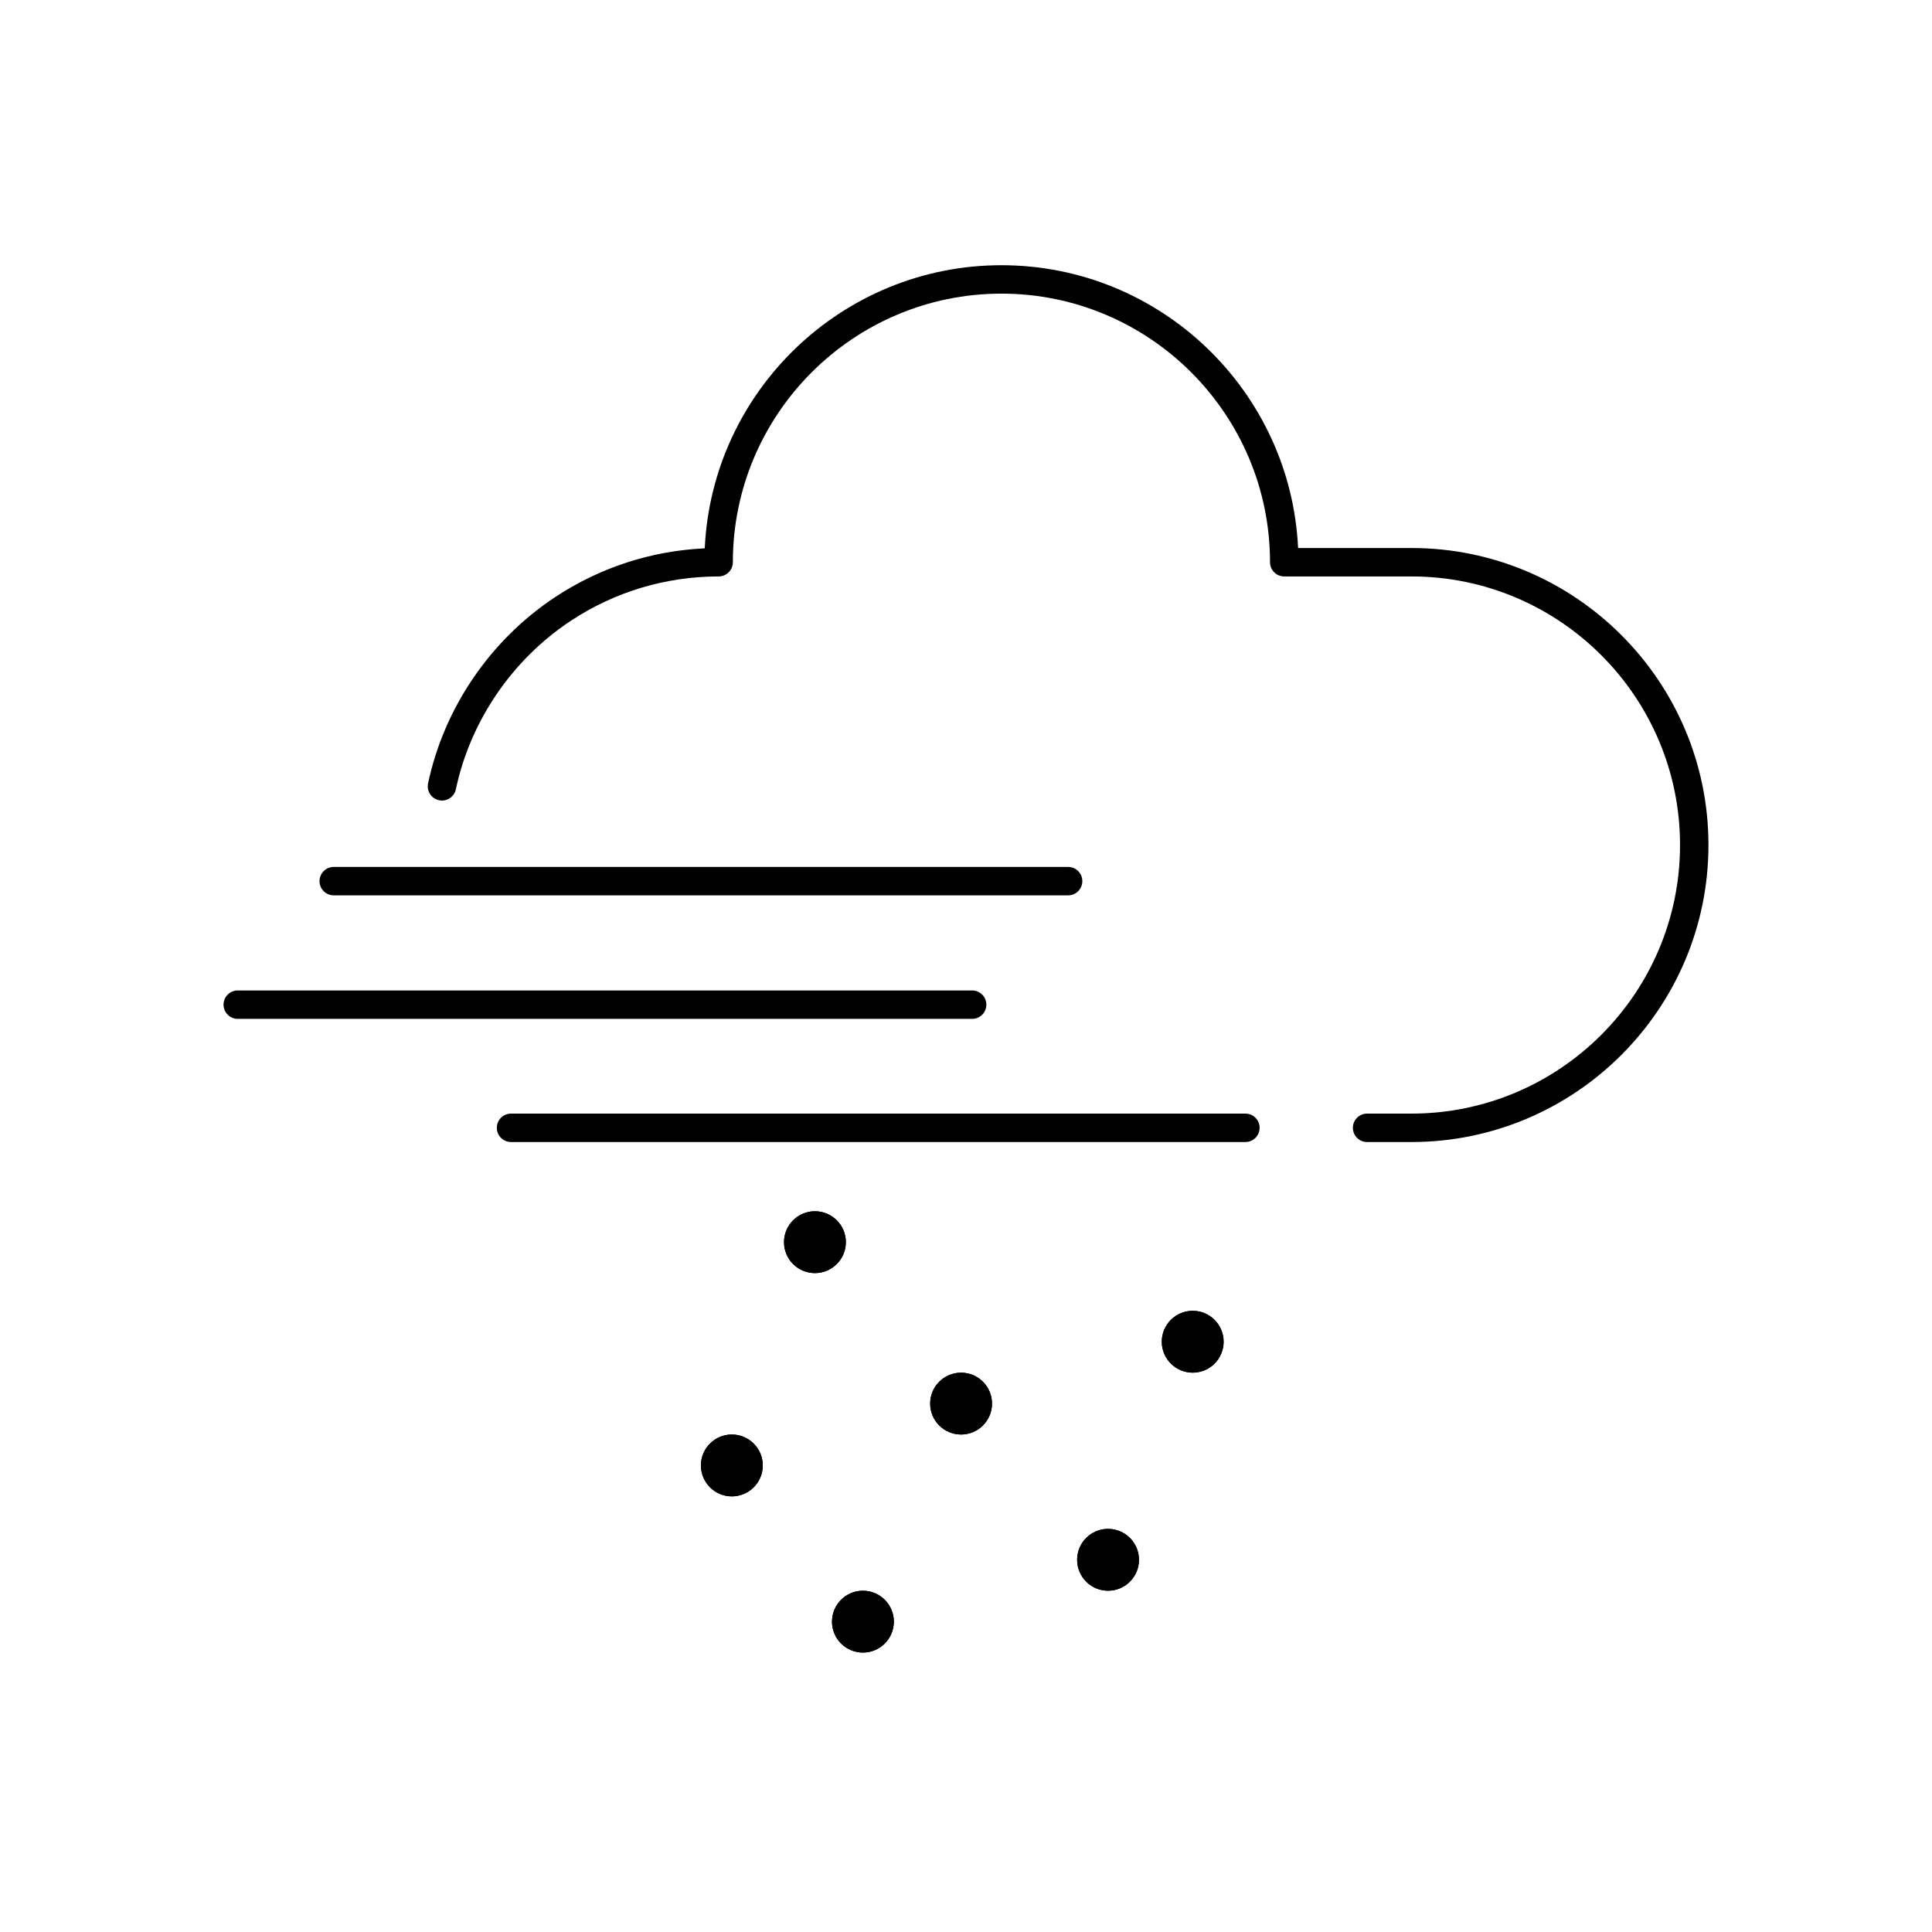
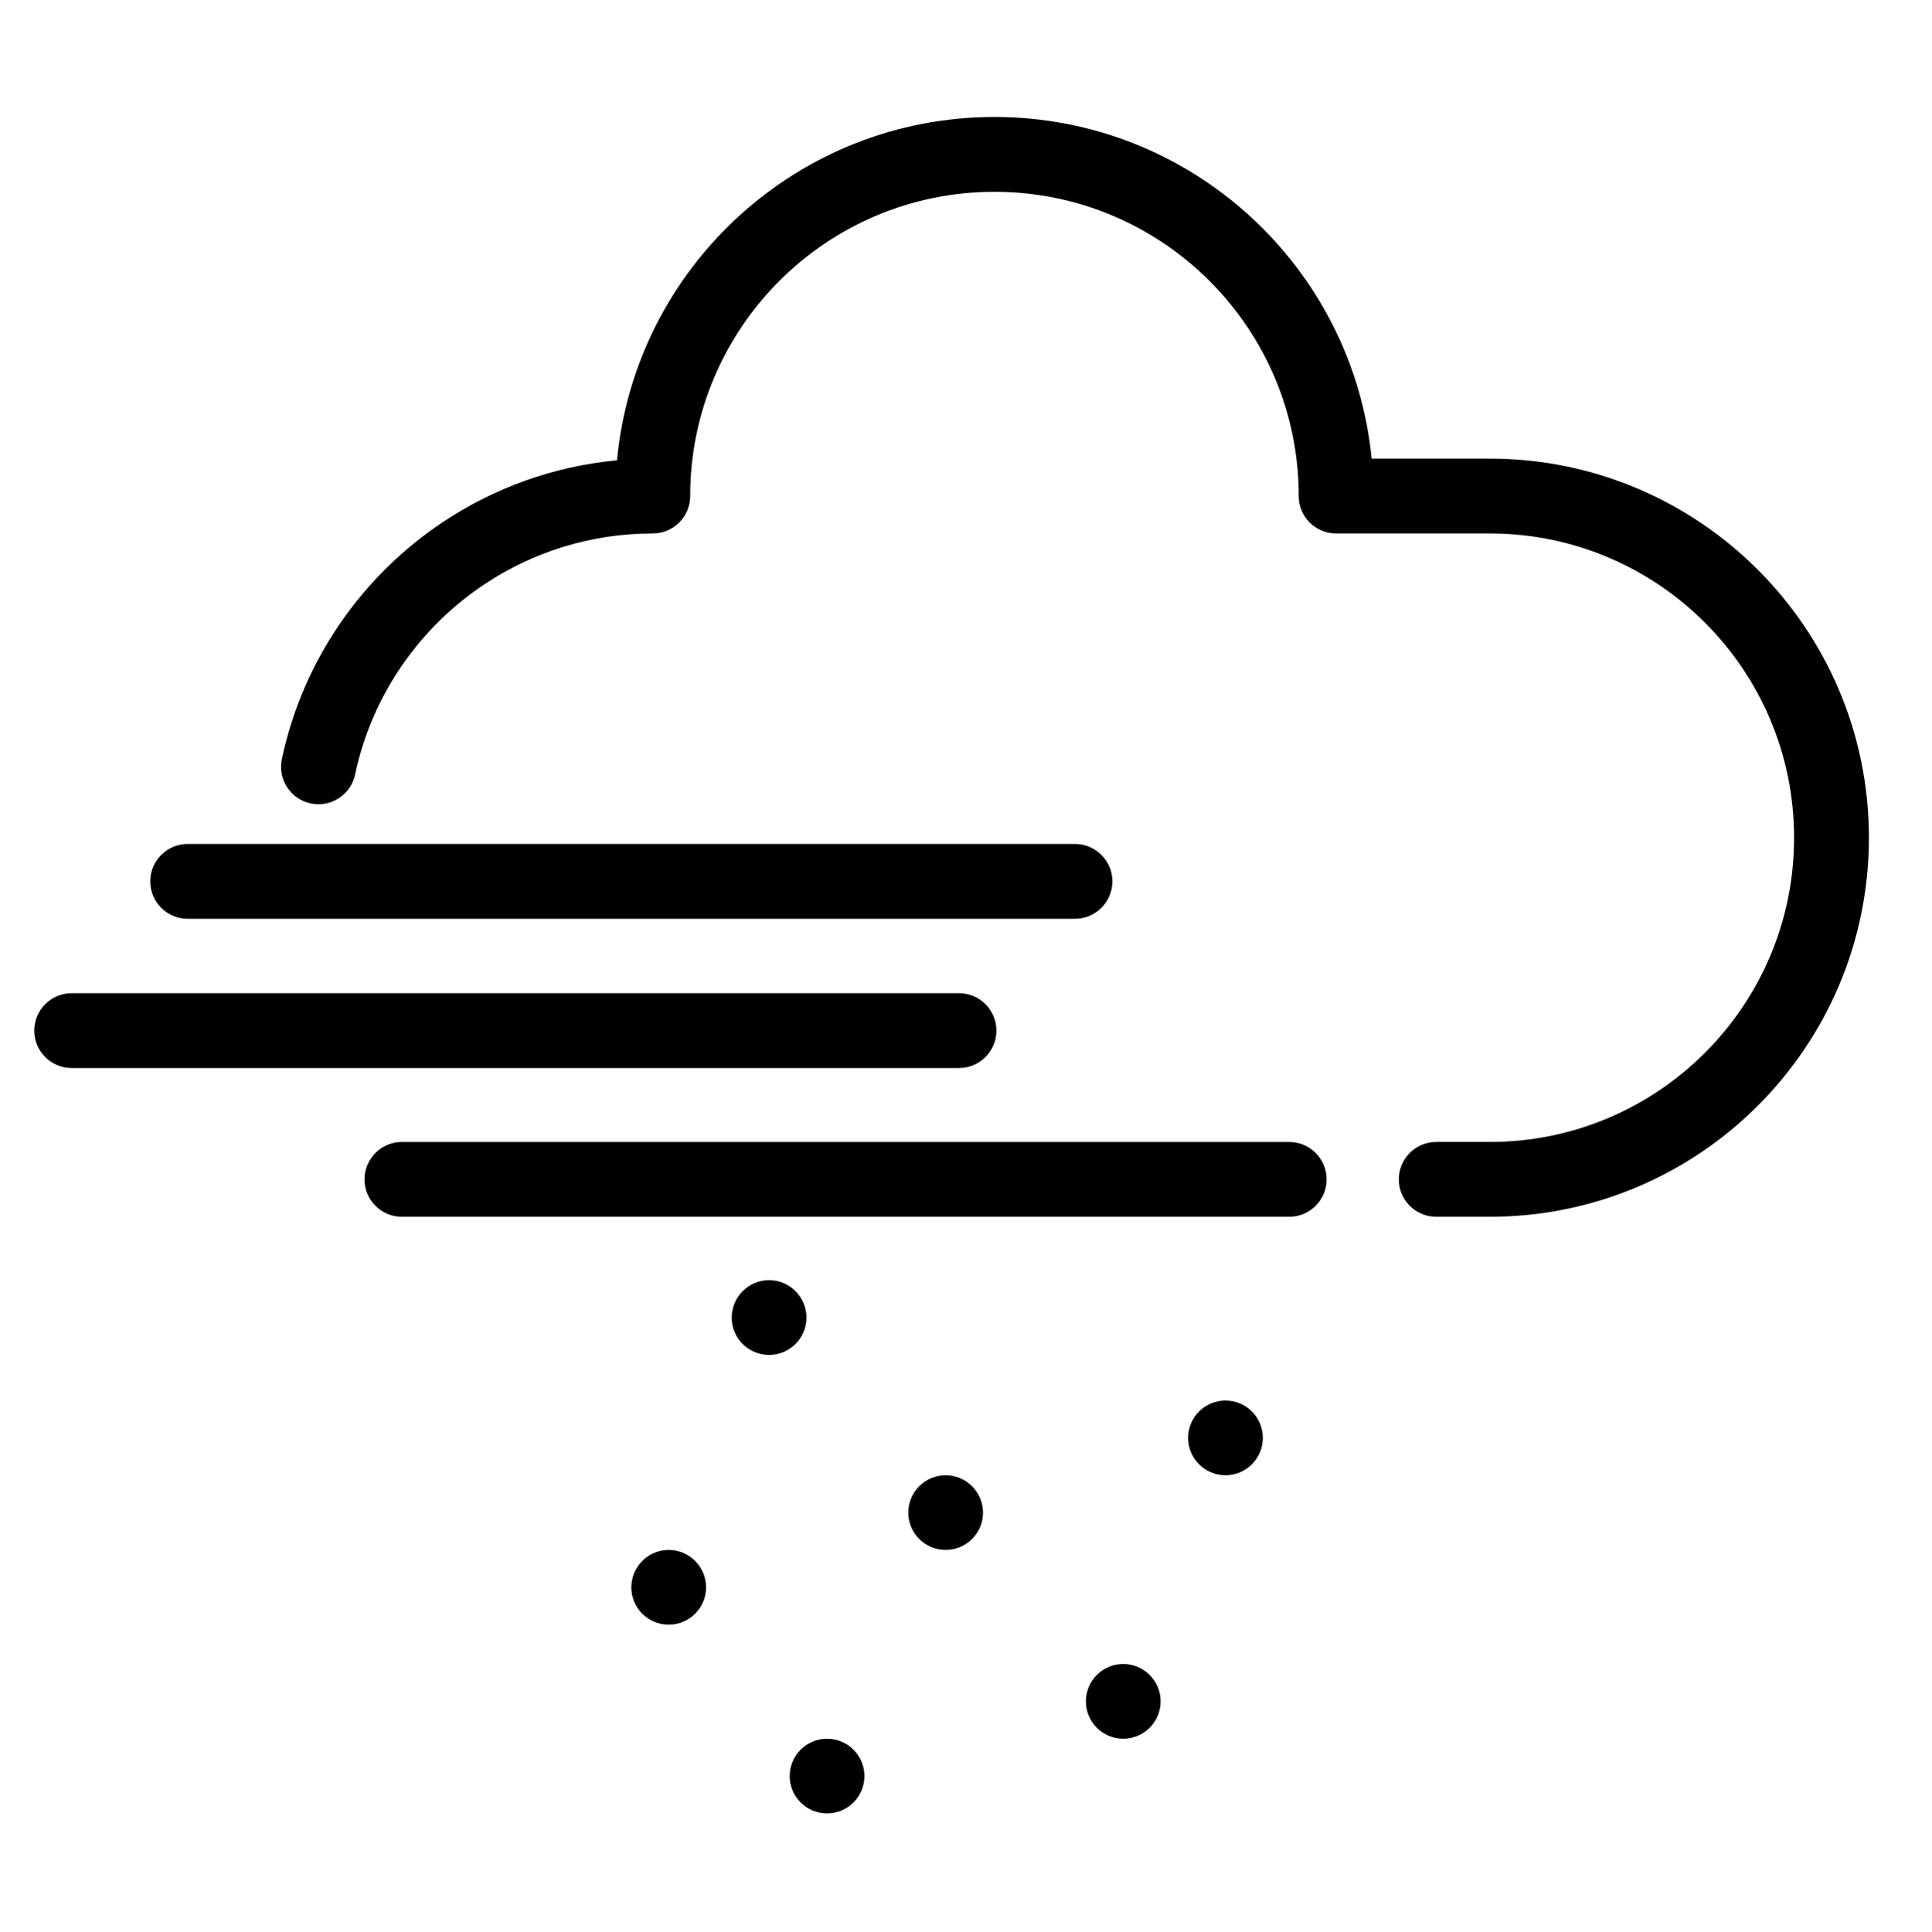
- <svg xmlns="http://www.w3.org/2000/svg" version="1.1" id="Layer_1" x="0px" y="0px" width="283.46px" height="283.46px" viewBox="0 0 283.46 283.46" enable-background="new 0 0 283.46 283.46" xml:space="preserve">
-   <g>
-     <circle cx="107.375" cy="215.007" r="4.538" />
-     <path d="M107.375,210.469c2.505,0,4.538,2.034,4.538,4.538c0,2.505-2.032,4.537-4.538,4.537c-2.503,0-4.538-2.032-4.538-4.537   C102.838,212.503,104.872,210.469,107.375,210.469z M107.375,217.739c-0.752,0-1.437-0.305-1.93-0.8   c-0.495-0.495-0.8-1.177-0.8-1.932c0-0.754,0.305-1.438,0.8-1.932c0.493-0.494,1.177-0.799,1.93-0.799   c0.754,0,1.437,0.305,1.932,0.799s0.8,1.178,0.8,1.932c0,0.755-0.305,1.437-0.8,1.932S108.13,217.739,107.375,217.739z" />
-     <circle cx="126.607" cy="237.926" r="4.538" />
-     <path d="M126.607,233.388c2.505,0,4.538,2.031,4.538,4.537s-2.032,4.537-4.538,4.537s-4.538-2.031-4.538-4.537   S124.102,233.388,126.607,233.388z M126.607,240.656c-0.754,0-1.437-0.306-1.932-0.798c-0.493-0.495-0.798-1.178-0.798-1.933   c0-0.754,0.305-1.438,0.798-1.932c0.495-0.492,1.177-0.799,1.932-0.799s1.437,0.307,1.932,0.799   c0.493,0.494,0.798,1.178,0.798,1.932c0,0.755-0.305,1.438-0.798,1.933C128.044,240.35,127.361,240.656,126.607,240.656z" />
-     <circle cx="162.572" cy="228.851" r="4.538" />
-     <path d="M162.572,224.313c2.506,0,4.537,2.032,4.537,4.538c0,2.503-2.031,4.537-4.537,4.537c-2.504,0-4.537-2.034-4.537-4.537   C158.035,226.345,160.068,224.313,162.572,224.313z M162.572,231.582c-0.752,0-1.438-0.306-1.93-0.799   c-0.495-0.494-0.801-1.18-0.801-1.932c0-0.755,0.306-1.438,0.801-1.934c0.492-0.494,1.178-0.797,1.93-0.797   c0.754,0,1.438,0.303,1.932,0.797c0.496,0.496,0.802,1.179,0.802,1.934c0,0.752-0.306,1.438-0.802,1.932   C164.009,231.276,163.326,231.582,162.572,231.582z" />
-     <circle cx="119.566" cy="182.25" r="4.538" />
-     <path d="M119.566,177.712c2.505,0,4.538,2.033,4.538,4.537c0,2.506-2.032,4.537-4.538,4.537s-4.538-2.031-4.538-4.537   C115.029,179.748,117.061,177.712,119.566,177.712z M119.566,184.982c-0.754,0-1.437-0.307-1.932-0.8   c-0.493-0.495-0.798-1.179-0.798-1.933c0-0.752,0.305-1.438,0.798-1.93c0.495-0.496,1.178-0.801,1.932-0.801   s1.437,0.305,1.932,0.801c0.495,0.492,0.798,1.178,0.798,1.93c0,0.754-0.303,1.438-0.798,1.933   C121.003,184.675,120.321,184.982,119.566,184.982z" />
-     <circle cx="141.009" cy="205.932" r="4.537" />
-     <path d="M141.009,201.395c2.503,0,4.538,2.033,4.538,4.537c0,2.506-2.033,4.537-4.538,4.537c-2.505,0-4.538-2.031-4.538-4.537   C136.471,203.428,138.503,201.395,141.009,201.395z M141.009,208.664c-0.754,0-1.437-0.305-1.932-0.8   c-0.495-0.493-0.798-1.178-0.798-1.932s0.303-1.438,0.798-1.933c0.495-0.492,1.177-0.799,1.932-0.799   c0.752,0,1.437,0.307,1.932,0.799c0.492,0.494,0.798,1.179,0.798,1.933s-0.306,1.437-0.798,1.932   C142.446,208.359,141.761,208.664,141.009,208.664z" />
-     <circle cx="174.992" cy="196.857" r="4.538" />
-     <path d="M174.992,192.319c2.506,0,4.537,2.033,4.537,4.538s-2.031,4.538-4.537,4.538c-2.504,0-4.537-2.033-4.537-4.538   S172.488,192.319,174.992,192.319z M174.992,199.585c-0.754,0-1.438-0.305-1.932-0.797c-0.492-0.496-0.799-1.178-0.799-1.933   s0.307-1.437,0.799-1.933c0.494-0.494,1.178-0.797,1.932-0.797s1.438,0.303,1.932,0.797c0.496,0.496,0.8,1.178,0.8,1.933   s-0.304,1.437-0.8,1.933C176.429,199.282,175.746,199.585,174.992,199.585z" />
-     <path d="M207.087,167.556h-6.51c-1.151,0-2.085-0.934-2.085-2.085s0.934-2.085,2.085-2.085h6.51   c21.729,0,39.405-17.678,39.405-39.407c0-21.728-17.677-39.404-39.405-39.404h-18.668c-1.151,0-2.085-0.934-2.085-2.085   c0-21.729-17.677-39.407-39.404-39.407c-21.729,0-39.407,17.678-39.407,39.407c0,1.151-0.934,2.085-2.085,2.085   c-7.767,0-15.279,2.259-21.727,6.534c-8.577,5.684-14.71,14.684-16.826,24.692c-0.239,1.127-1.347,1.847-2.472,1.608   c-1.126-0.238-1.847-1.345-1.608-2.471c2.341-11.07,9.122-21.022,18.602-27.305c6.566-4.354,14.131-6.818,21.993-7.182   c1.069-23.085,20.185-41.539,43.53-41.539c23.327,0,42.433,18.429,43.525,41.492h16.632c24.027,0,43.575,19.547,43.575,43.574   C250.663,148.007,231.115,167.556,207.087,167.556z" />
-     <g>
-       <path fill="#010001" d="M142.63,149.487H34.881c-1.151,0-2.085-0.934-2.085-2.085s0.934-2.085,2.085-2.085h107.75    c1.151,0,2.085,0.934,2.085,2.085S143.782,149.487,142.63,149.487z" />
-     </g>
-     <g>
-       <path fill="#010001" d="M182.726,167.556H74.978c-1.151,0-2.085-0.934-2.085-2.085s0.934-2.085,2.085-2.085h107.748    c1.151,0,2.085,0.934,2.085,2.085S183.877,167.556,182.726,167.556z" />
-     </g>
-     <g>
-       <path fill="#010001" d="M156.712,131.365H48.965c-1.151,0-2.085-0.934-2.085-2.085s0.934-2.085,2.085-2.085h107.748    c1.151,0,2.085,0.934,2.085,2.085S157.864,131.365,156.712,131.365z" />
-     </g>
-   </g>
+ <svg xmlns="http://www.w3.org/2000/svg" version="1.1" id="Layer_1" x="0px" y="0px" width="283.465px" height="283.465px" viewBox="0 0 283.465 283.465" enable-background="new 0 0 283.465 283.465" xml:space="preserve">
+   <path fill-rule="evenodd" clip-rule="evenodd" d="M27.545,134.86h130.243c3.024,0,5.491-2.461,5.491-5.491  c0-3.03-2.467-5.491-5.491-5.491H27.545c-3.035,0-5.491,2.461-5.491,5.491C22.054,132.398,24.51,134.86,27.545,134.86z   M10.52,156.765h130.243c3.03,0,5.491-2.456,5.491-5.491s-2.461-5.49-5.491-5.49H10.52c-3.03,0-5.491,2.455-5.491,5.49  S7.49,156.765,10.52,156.765z M58.989,178.6h130.243c3.024,0,5.491-2.456,5.491-5.491c0-3.024-2.467-5.49-5.491-5.49H58.989  c-3.035,0-5.491,2.466-5.491,5.49C53.499,176.144,55.954,178.6,58.989,178.6z M196.118,78.299h22.563  c24.646,0,44.657,20.012,44.657,44.662c0,24.65-20.012,44.657-44.657,44.657h-7.871c-3.035,0-5.491,2.466-5.491,5.49  c0,3.035,2.456,5.491,5.491,5.491h7.871c30.704,0,55.639-24.924,55.639-55.639c0-30.709-24.935-55.644-55.639-55.644H201.33  c-2.757-28.136-26.511-50.148-55.371-50.148c-28.939,0-52.748,22.141-55.397,50.395c-9.341,0.874-18.017,4.064-25.444,8.987  c-11.963,7.931-20.682,20.361-23.749,34.866c-0.627,2.965,1.271,5.882,4.236,6.509c2.965,0.627,5.883-1.271,6.51-4.236  c2.456-11.647,9.47-21.621,19.068-27.985c7.062-4.682,15.529-7.405,24.629-7.405c3.029,0,5.491-2.456,5.491-5.491  c0-24.645,20.006-44.657,44.656-44.657c24.656,0,44.668,20.012,44.668,44.657C190.627,75.843,193.083,78.299,196.118,78.299z   M112.885,187.908c3.024,0,5.485,2.467,5.485,5.491s-2.461,5.48-5.485,5.48c-3.03,0-5.486-2.456-5.486-5.48  S109.855,187.908,112.885,187.908z M179.881,205.571c3.024,0,5.48,2.456,5.48,5.48s-2.456,5.491-5.48,5.491  s-5.491-2.467-5.491-5.491S176.856,205.571,179.881,205.571z M138.801,216.543c3.029,0,5.485,2.456,5.485,5.48  c0,3.023-2.456,5.479-5.485,5.479c-3.024,0-5.485-2.456-5.485-5.479C133.315,218.999,135.776,216.543,138.801,216.543z   M98.15,227.503c3.024,0,5.485,2.467,5.485,5.491s-2.461,5.48-5.485,5.48c-3.03,0-5.486-2.456-5.486-5.48  S95.12,227.503,98.15,227.503z M164.866,244.244c3.024,0,5.491,2.456,5.491,5.48s-2.467,5.49-5.491,5.49  c-3.023,0-5.479-2.466-5.479-5.49S161.843,244.244,164.866,244.244z M121.395,255.215c3.024,0,5.485,2.456,5.485,5.48  s-2.461,5.48-5.485,5.48c-3.03,0-5.485-2.456-5.485-5.48S118.365,255.215,121.395,255.215z" />
</svg>
